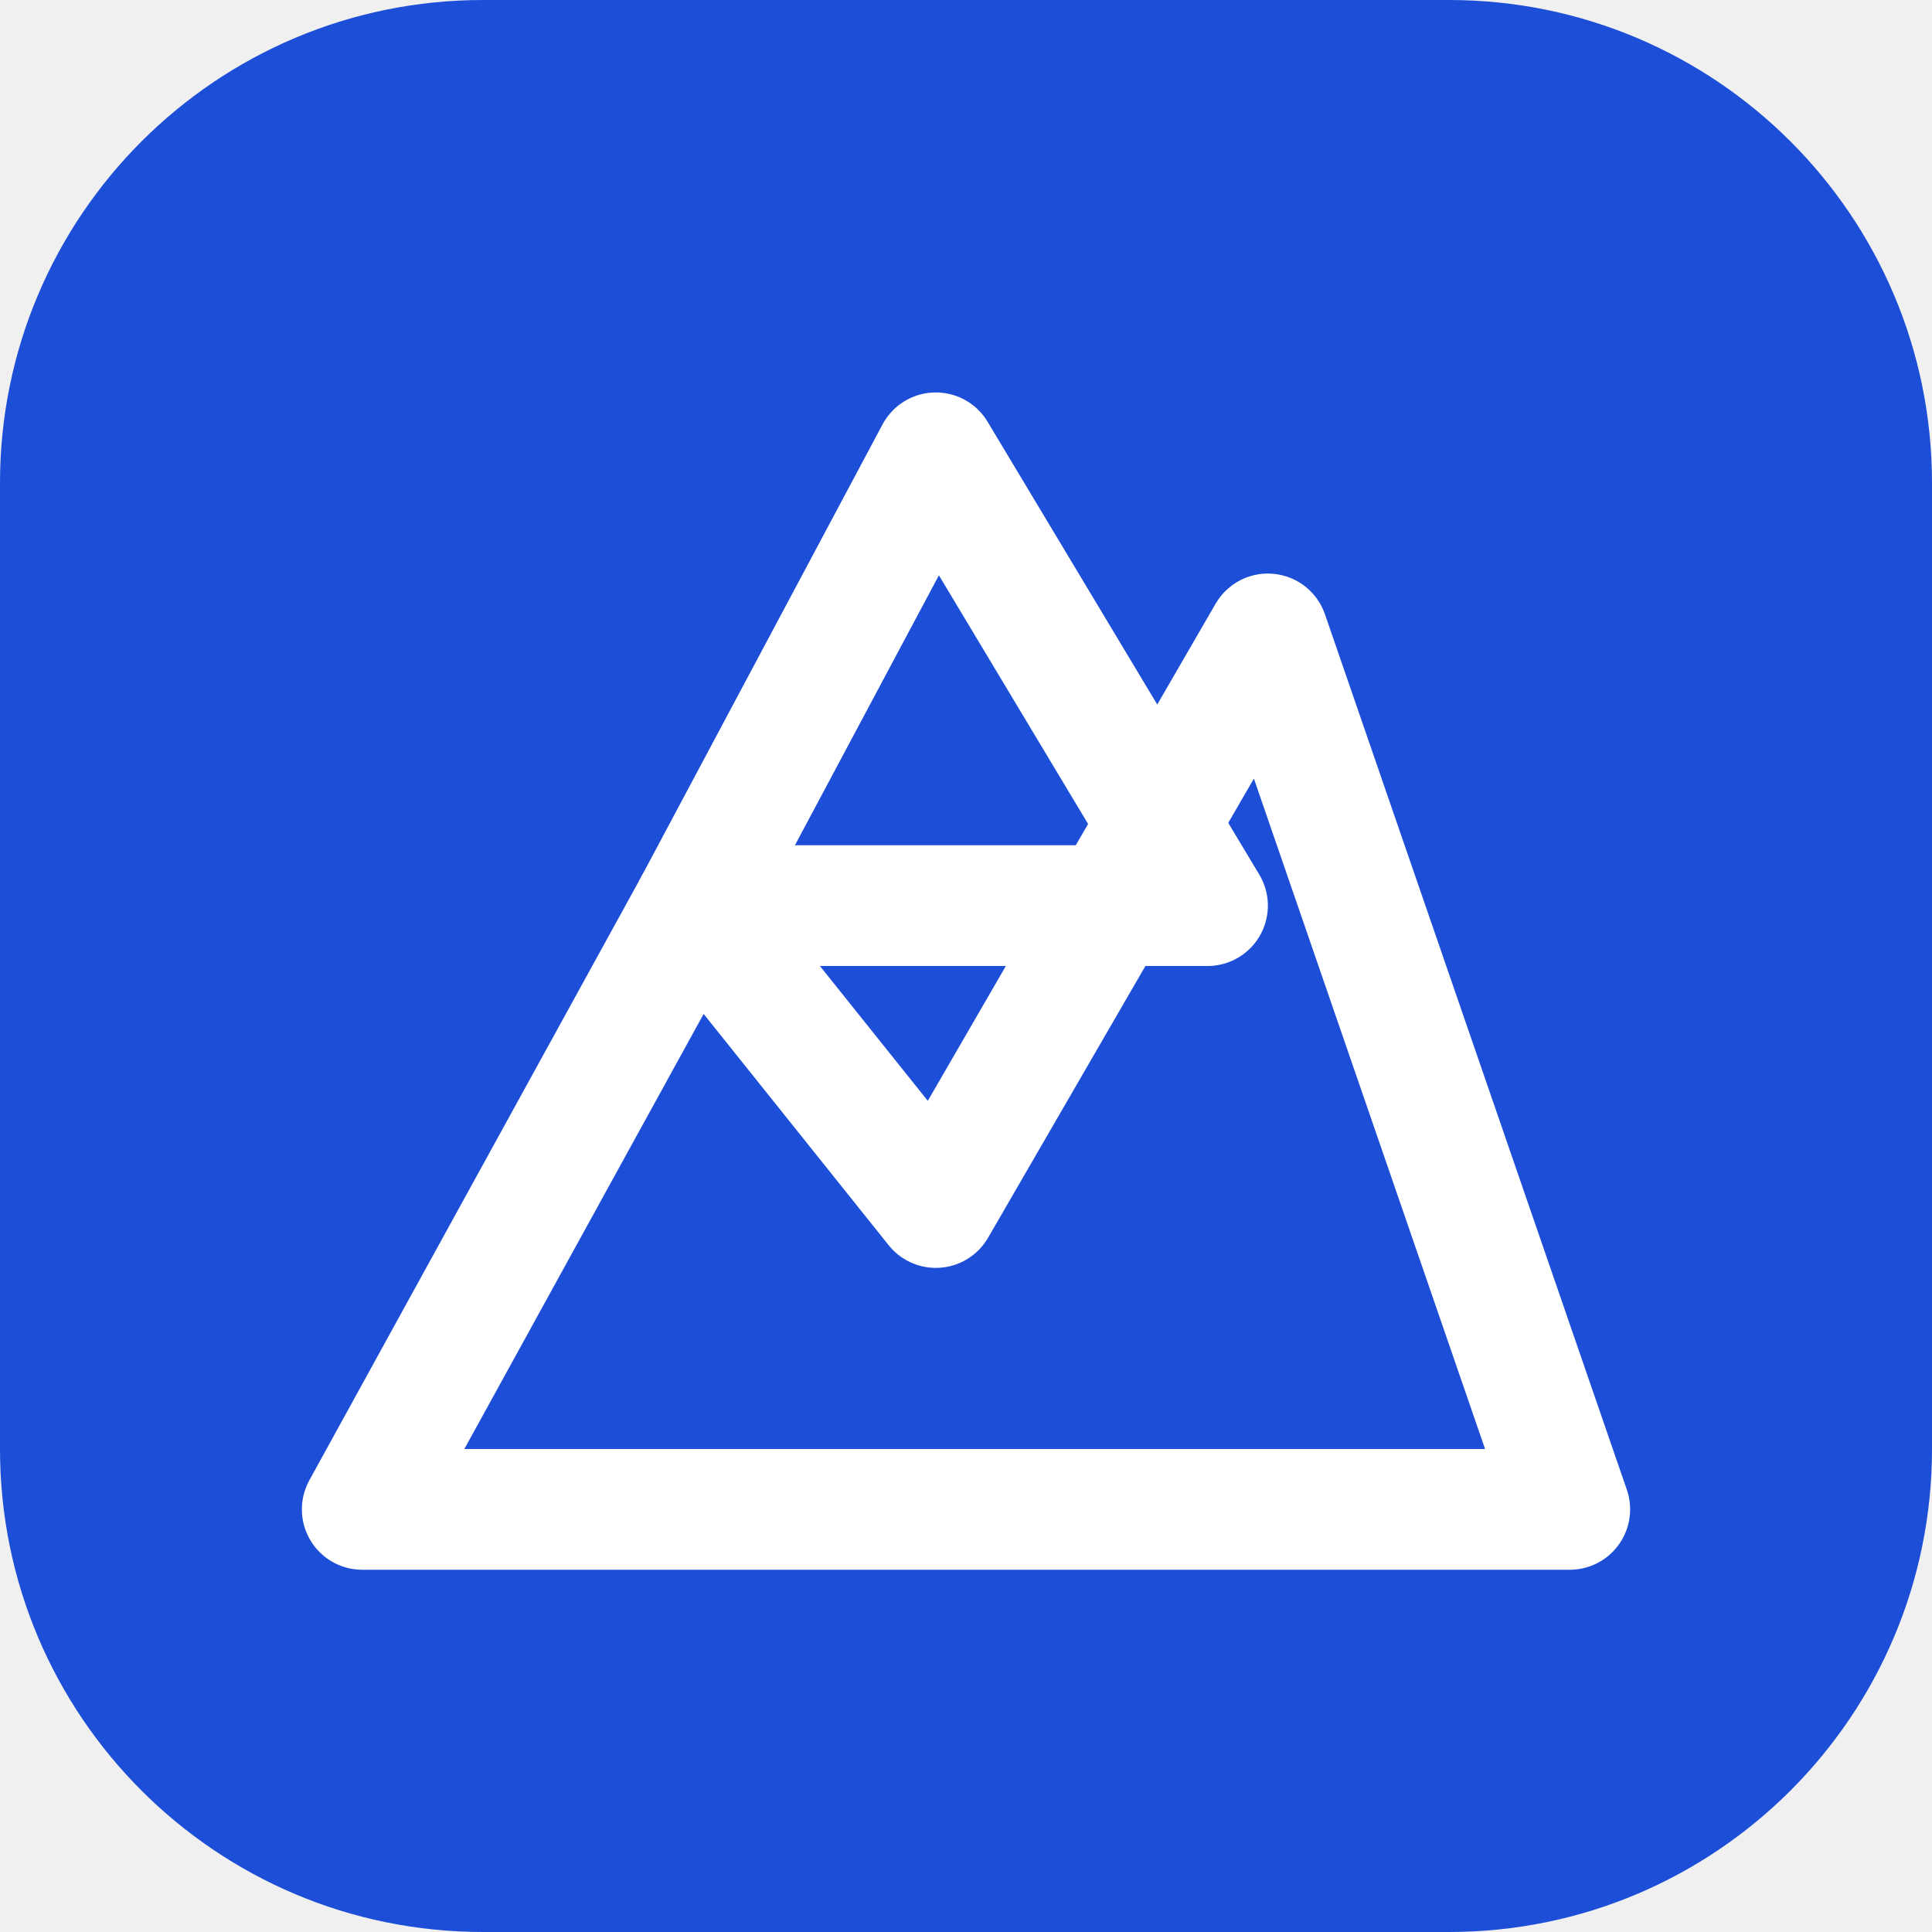
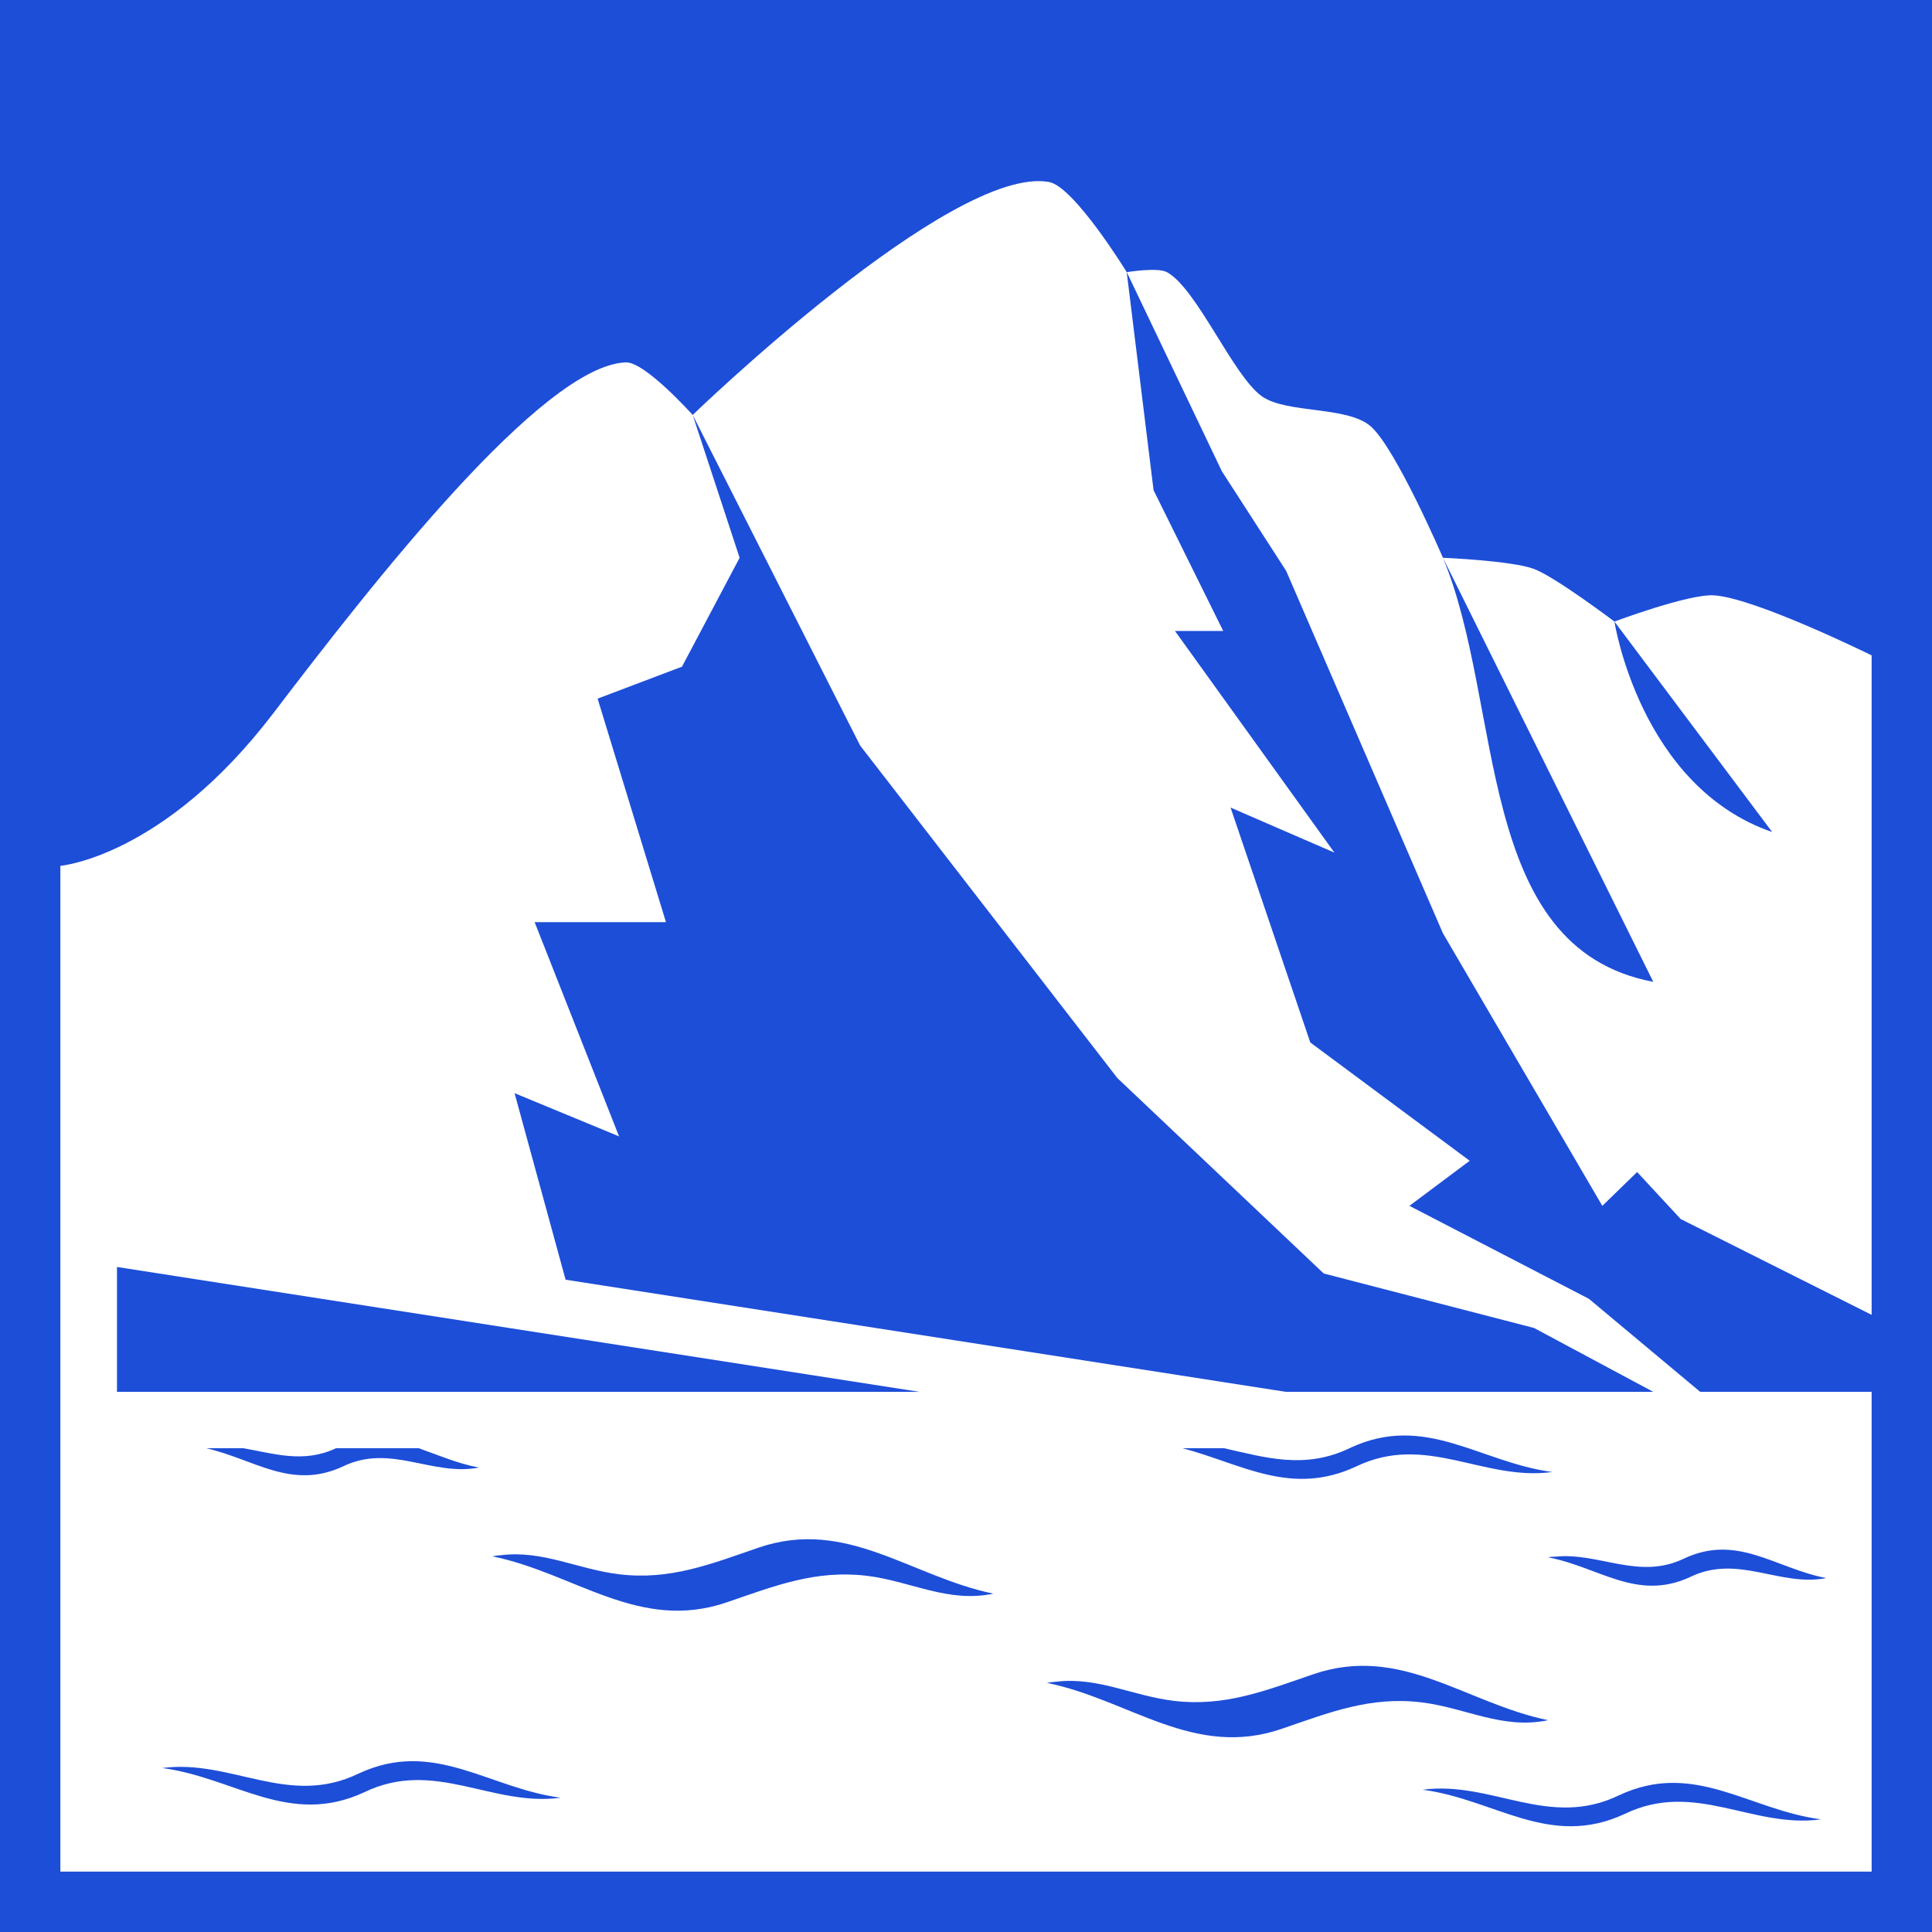
- <svg xmlns="http://www.w3.org/2000/svg" width="128" height="128" viewBox="0 0 128 128" fill="none">
-   <rect width="128" height="128" rx="32" fill="#1D4ED8" />
-   <path d="M24 100L46 60L62 80L84 42L104 100H24Z" stroke="#FFFFFF" stroke-width="8" stroke-linejoin="round" />
-   <path d="M46 60L62 30L80 60H46Z" stroke="#FFFFFF" stroke-width="8" stroke-linejoin="round" />
+ <svg xmlns="http://www.w3.org/2000/svg" width="800px" height="800px" viewBox="0 0 64 64" aria-hidden="true" role="img" preserveAspectRatio="xMidYMid meet">
+   <rect width="64" height="64" fill="#1D4ED8" />
+   <path d="M34.751 6.029c-3.229-.583-11.805 7.717-11.805 7.717l5.548 10.952l8.521 11.015l6.835 6.473l6.967 1.805l3.95 2.116H42.598l-23.862-3.715l-1.69-6.179l3.461 1.431l-2.796-7.096h4.35l-2.264-7.405l2.795-1.059l1.909-3.607l-1.554-4.73s-1.583-1.769-2.218-1.743c-2.772.105-8.388 7.312-11.687 11.638C5.414 28.393 2 28.682 2 28.682V62h60V46.106h-5.68l-3.684-3.08l-5.947-3.081l1.997-1.493l-5.281-3.919l-2.641-7.781l3.44 1.492l-5.282-7.343h1.598l-2.307-4.664l-.889-7.223c.001.001-1.743-2.836-2.573-2.985m5.797 41.945c1.362.305 2.683.719 4.187-.014c2.484-1.158 4.29.486 6.688.802c-2.29.311-4.18-1.306-6.51-.178c-2.149.996-3.784-.092-5.739-.61h1.374M3.875 41.97l26.585 4.137H3.875V41.97m11.99 6.645c-1.555.3-2.931-.81-4.519-.031c-1.697.781-2.923-.246-4.517-.61h1.229c1.01.173 1.994.511 3.074 0h2.738c.636.222 1.276.505 1.995.641m-3.801 10.757c-2.488 1.154-4.289-.486-6.69-.804c2.291-.303 4.18 1.313 6.509.182c2.485-1.16 4.291.485 6.69.802c-2.29.308-4.179-1.307-6.509-.18M28.712 52.2c-1.688-.202-3.033.328-4.625.876c-2.915 1.002-5.034-.961-7.778-1.521c.121-.024.214-.034.293-.038c1.381-.168 2.535.466 3.904.632c1.688.206 3.034-.335 4.625-.882c2.912-.996 5.036.959 7.777 1.525c-1.515.316-2.731-.415-4.196-.592m13.75 5.069c-2.915 1-5.034-.96-7.778-1.521a1.95 1.95 0 0 1 .292-.038c1.381-.17 2.536.467 3.904.632c1.688.204 3.034-.335 4.626-.881c2.912-.997 5.036.958 7.777 1.523c-1.516.317-2.731-.414-4.196-.591c-1.689-.205-3.034.329-4.625.876m11.354 2.822c-2.488 1.154-4.288-.486-6.689-.804c2.291-.306 4.18 1.313 6.51.182c2.484-1.16 4.29.484 6.688.8c-2.29.31-4.179-1.306-6.509-.178m6.684-7.815c-1.555.3-2.931-.811-4.518-.032c-1.764.811-3.014-.337-4.698-.655c.104-.021.177-.023.225-.021c1.463-.157 2.782.793 4.292.054c1.762-.819 3.015.335 4.699.654" fill="#FFFFFF" />
+   <path d="M42.606 18.911l5.192 12.003l5.281 9.031l1.153-1.12l1.443 1.557L62 43.556V21.71s-3.881-1.916-5.236-1.989c-.835-.047-3.284.869-3.284.869l5.226 6.972c-4.382-1.509-5.226-6.972-5.226-6.972s-1.954-1.476-2.663-1.742c-.731-.276-3.018-.371-3.018-.371l6.968 14.048c-5.947-1.124-4.926-9.152-6.968-14.048c0 0-1.562-3.634-2.396-4.357c-.782-.677-2.789-.411-3.606-.995c-.956-.688-2.142-3.556-3.139-4.109c-.31-.17-1.332 0-1.332 0l3.151 6.597l2.129 3.298" fill="#FFFFFF" />
</svg>
